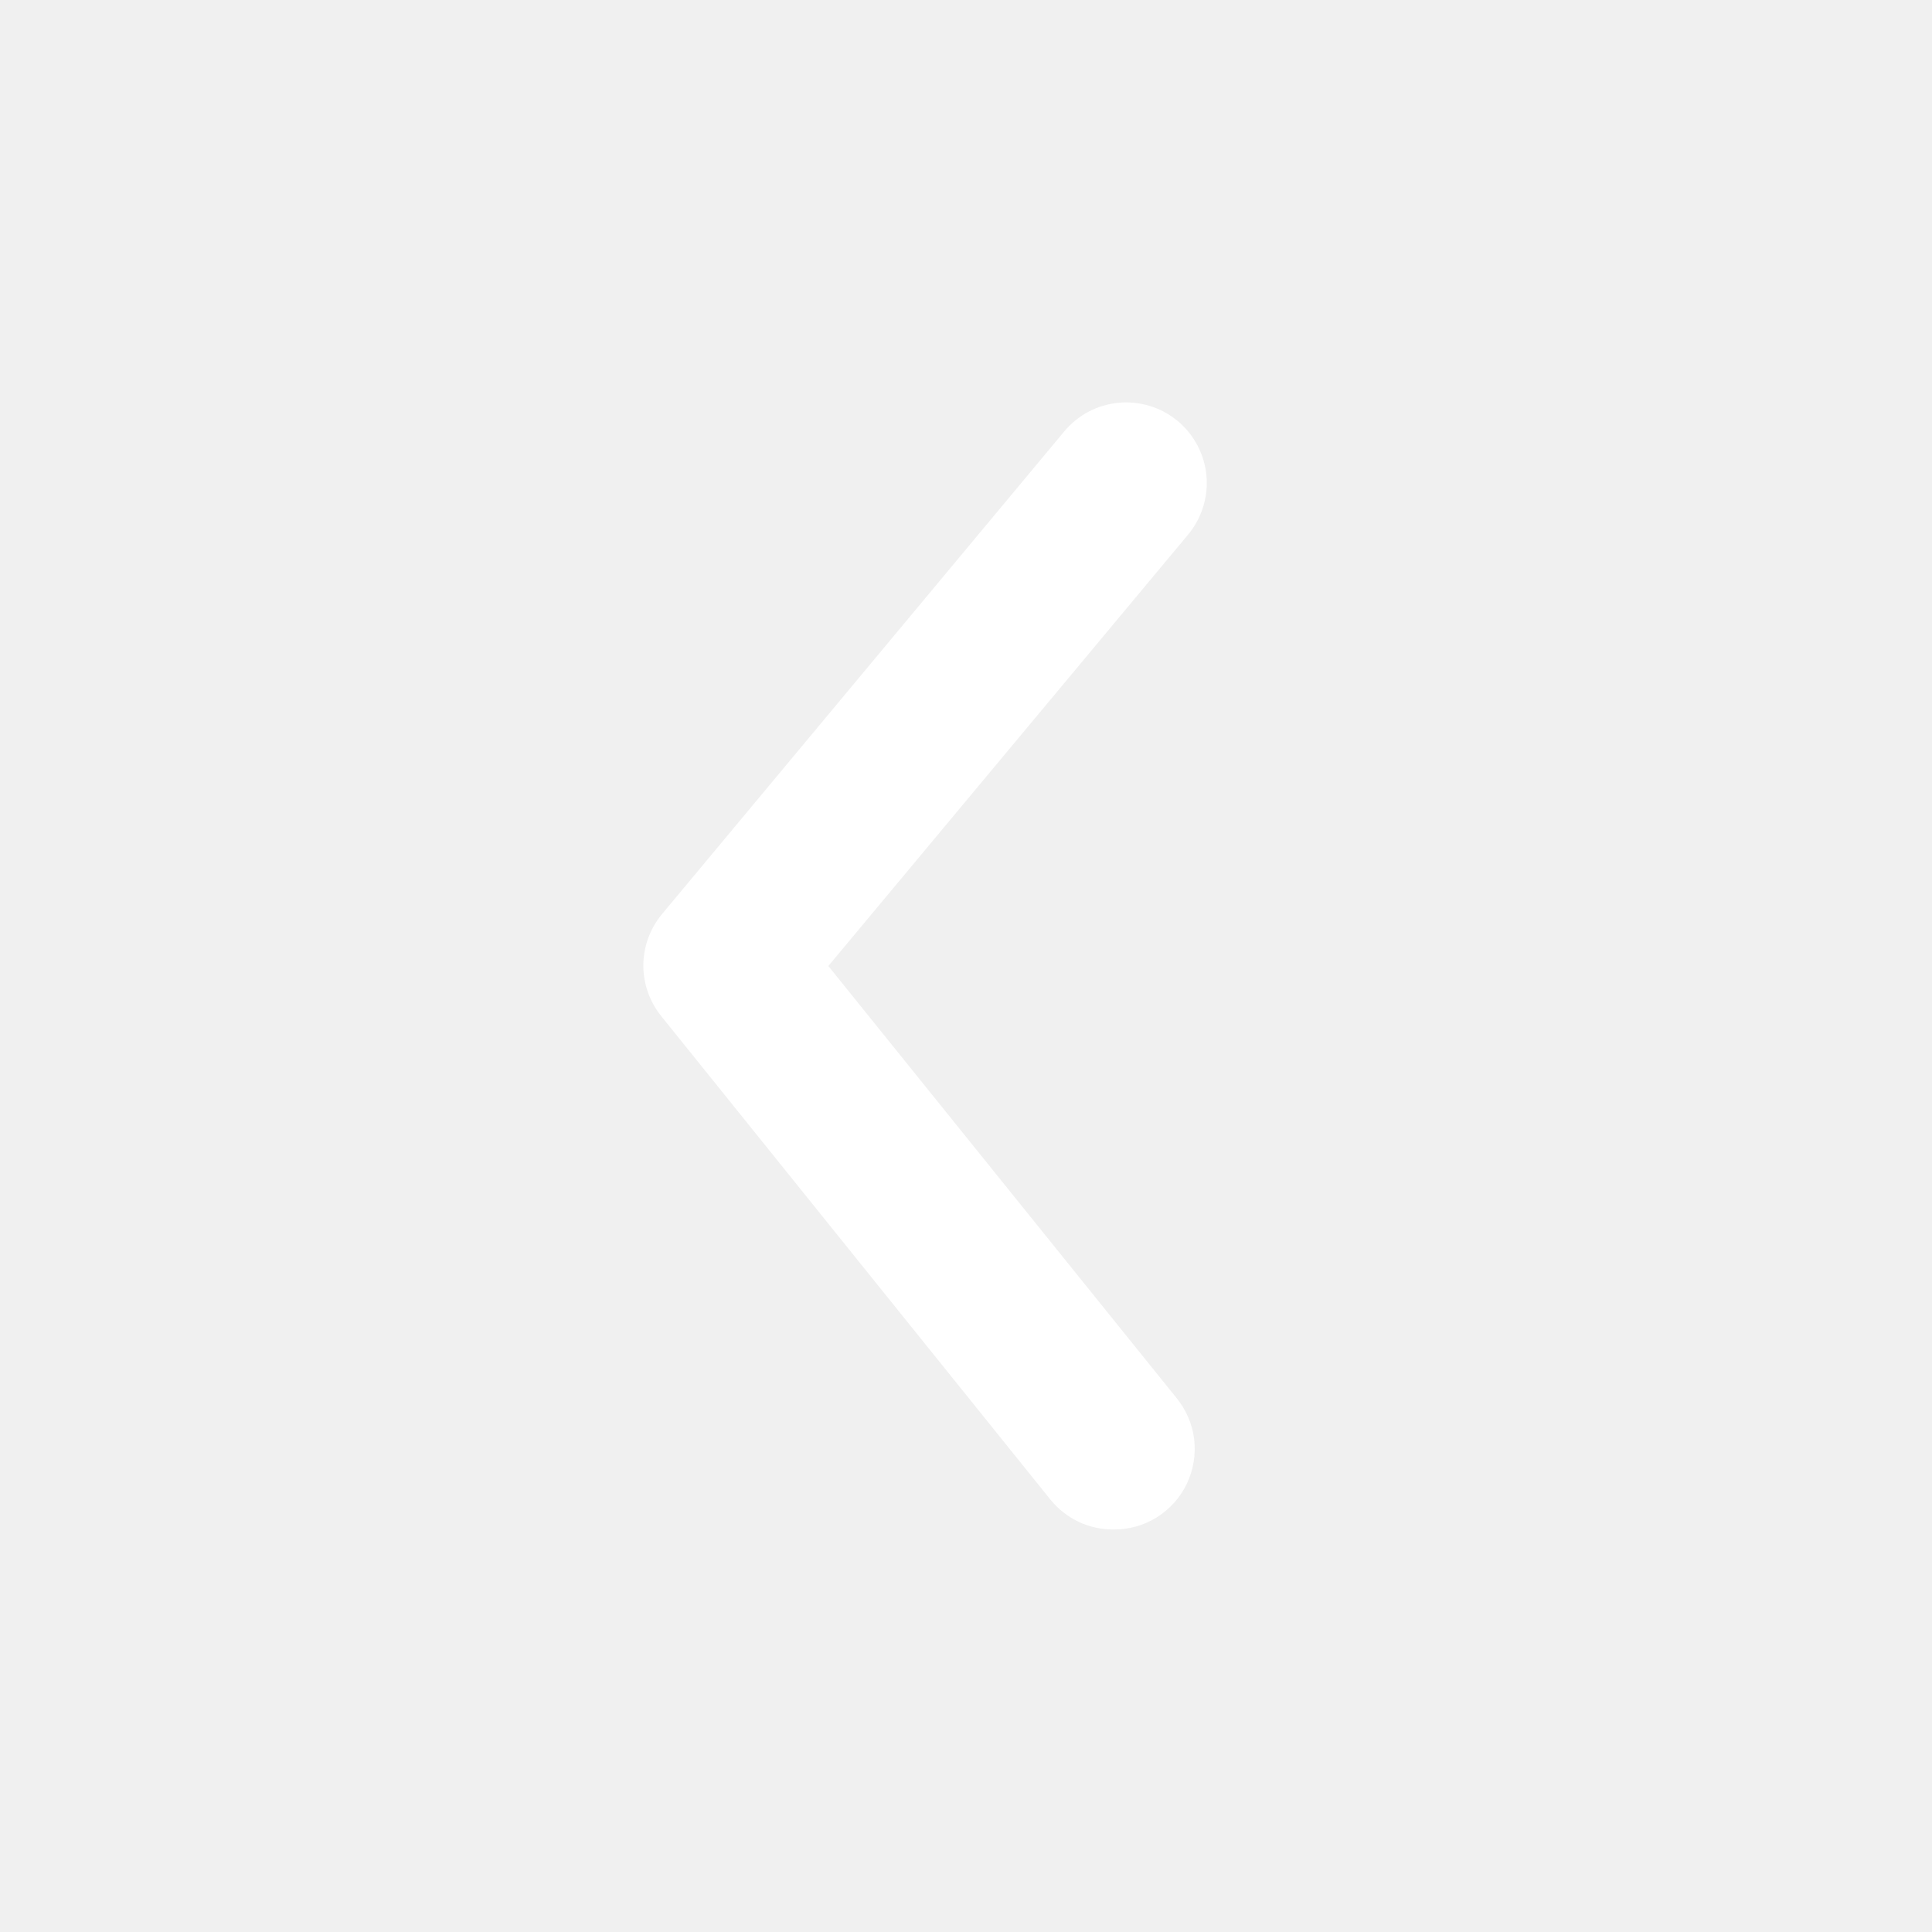
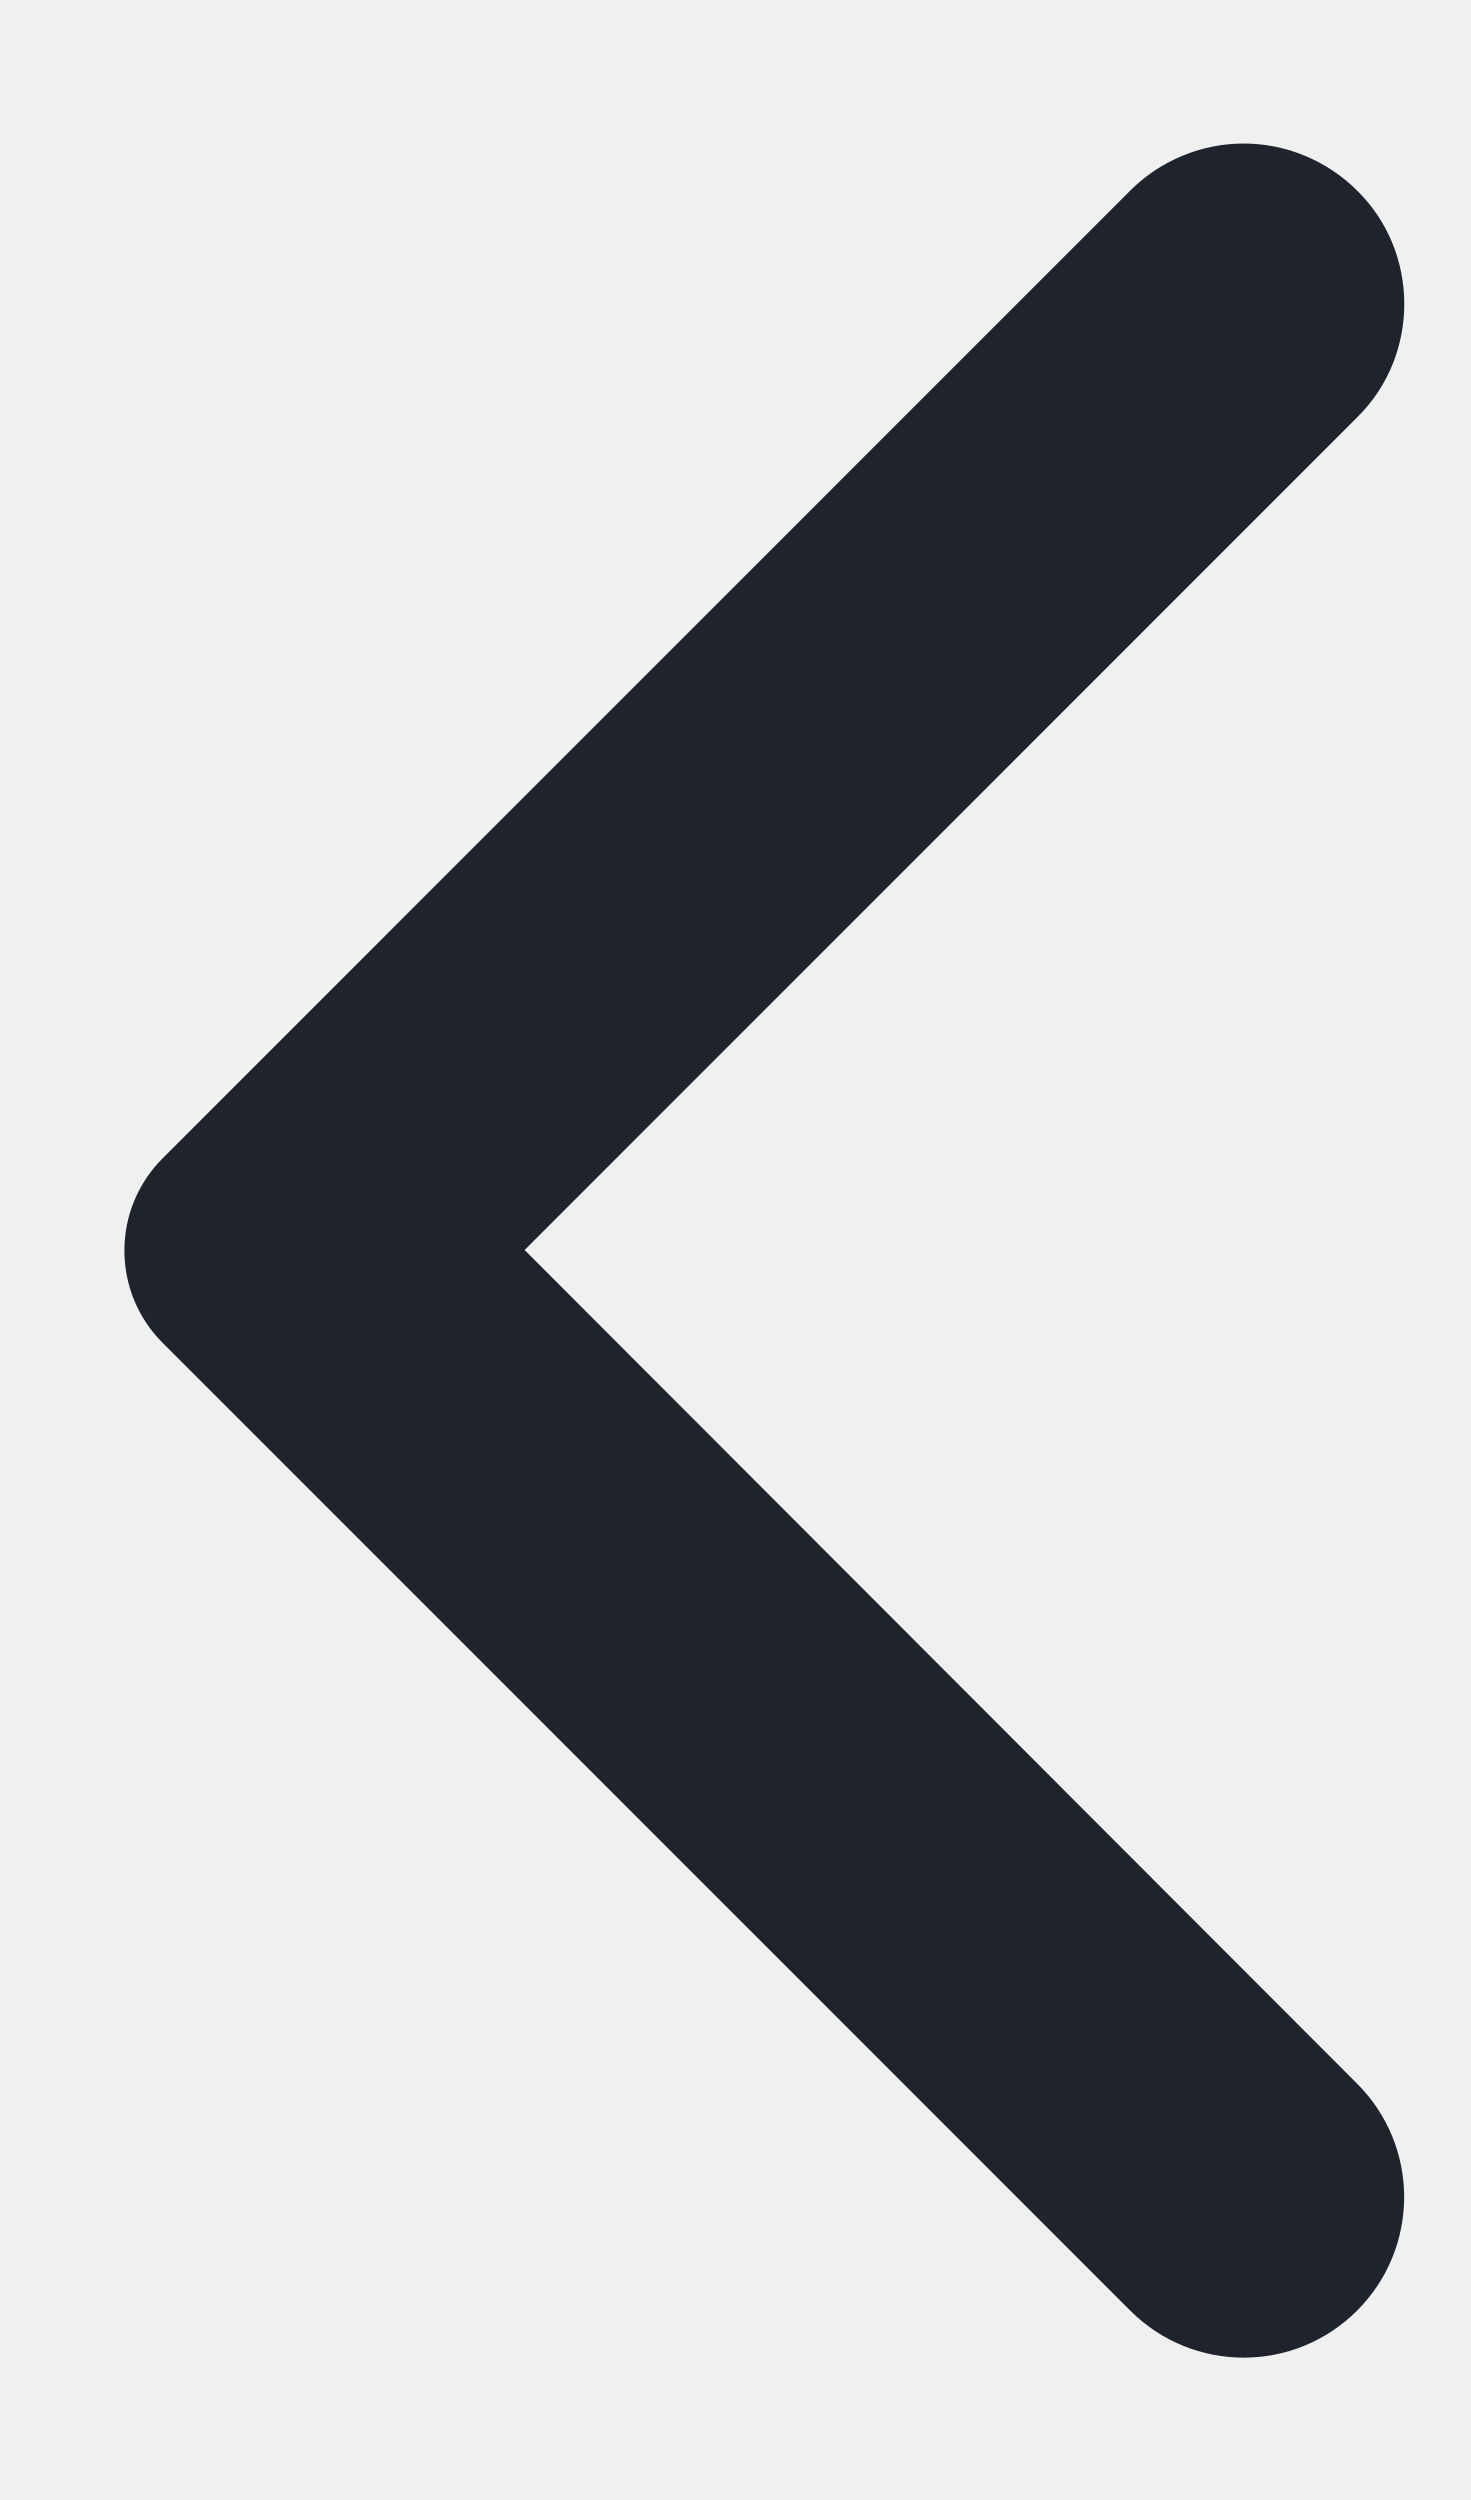
- <svg xmlns="http://www.w3.org/2000/svg" width="24" height="24" viewBox="0 0 24 24" fill="none">
-   <g clip-path="url(#clip0_211_2953)">
-     <path d="M13.83 19C13.68 19 13.533 18.968 13.398 18.904C13.263 18.839 13.144 18.746 13.05 18.63L8.22 12.63C8.073 12.451 7.992 12.227 7.992 11.995C7.992 11.763 8.073 11.539 8.22 11.36L13.22 5.36C13.389 5.156 13.633 5.027 13.898 5.003C14.162 4.979 14.425 5.06 14.63 5.23C14.834 5.4 14.962 5.644 14.987 5.908C15.011 6.172 14.929 6.436 14.76 6.64L10.29 12L14.61 17.36C14.732 17.507 14.81 17.686 14.834 17.875C14.857 18.065 14.826 18.257 14.744 18.43C14.662 18.602 14.533 18.747 14.37 18.849C14.208 18.95 14.021 19.002 13.83 19Z" fill="white" />
-   </g>
-   <defs>
-     <clipPath id="clip0_211_2953">
-       <rect width="24" height="24" fill="white" />
-     </clipPath>
-   </defs>
+ <svg xmlns="http://www.w3.org/2000/svg" width="10" height="17" viewBox="0 0 10 17" fill="none">
+   <path d="M9.158 1.367C9.066 1.275 8.956 1.202 8.836 1.152C8.716 1.102 8.587 1.076 8.457 1.076C8.327 1.076 8.198 1.102 8.078 1.152C7.957 1.202 7.848 1.275 7.756 1.367L1.178 7.946C1.104 8.019 1.046 8.106 1.006 8.202C0.966 8.298 0.946 8.4 0.946 8.504C0.946 8.608 0.966 8.71 1.006 8.806C1.046 8.902 1.104 8.989 1.178 9.062L7.756 15.641C8.144 16.029 8.77 16.029 9.158 15.641C9.545 15.253 9.545 14.627 9.158 14.24L3.426 8.5L9.165 2.76C9.545 2.38 9.545 1.747 9.158 1.367Z" fill="#1E232C" stroke="#1E232C" stroke-width="0.2" />
</svg>
